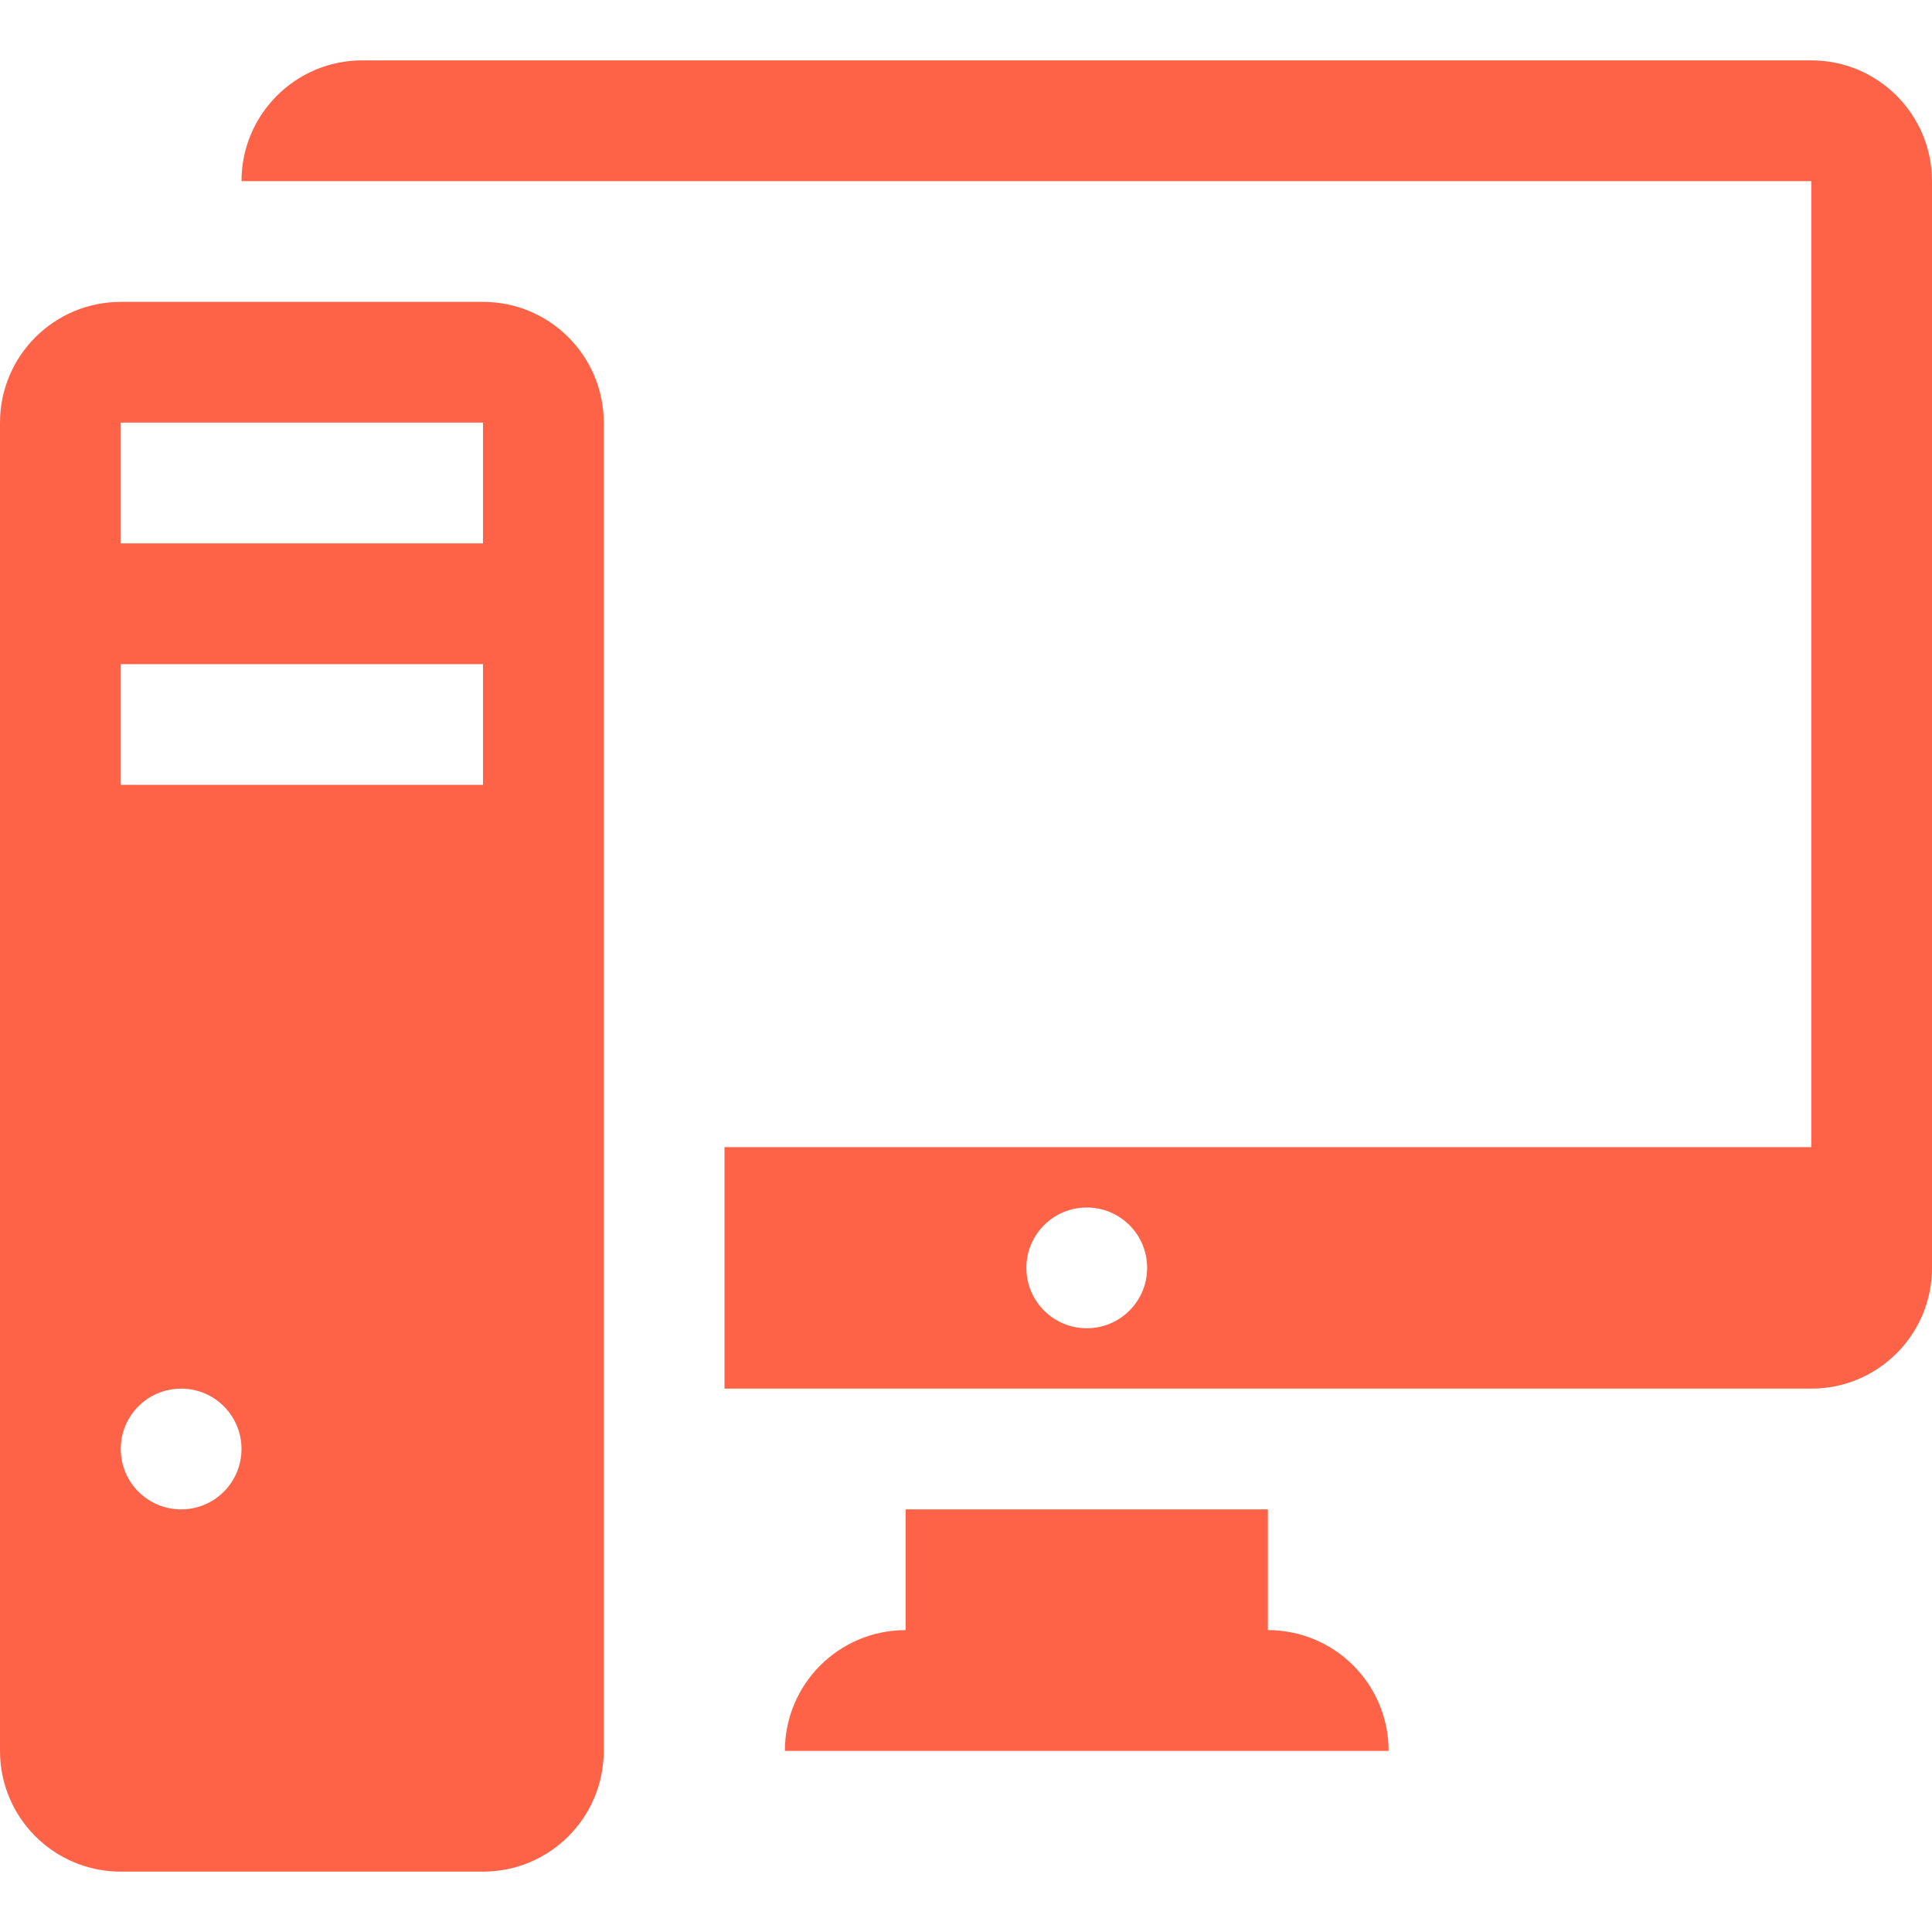
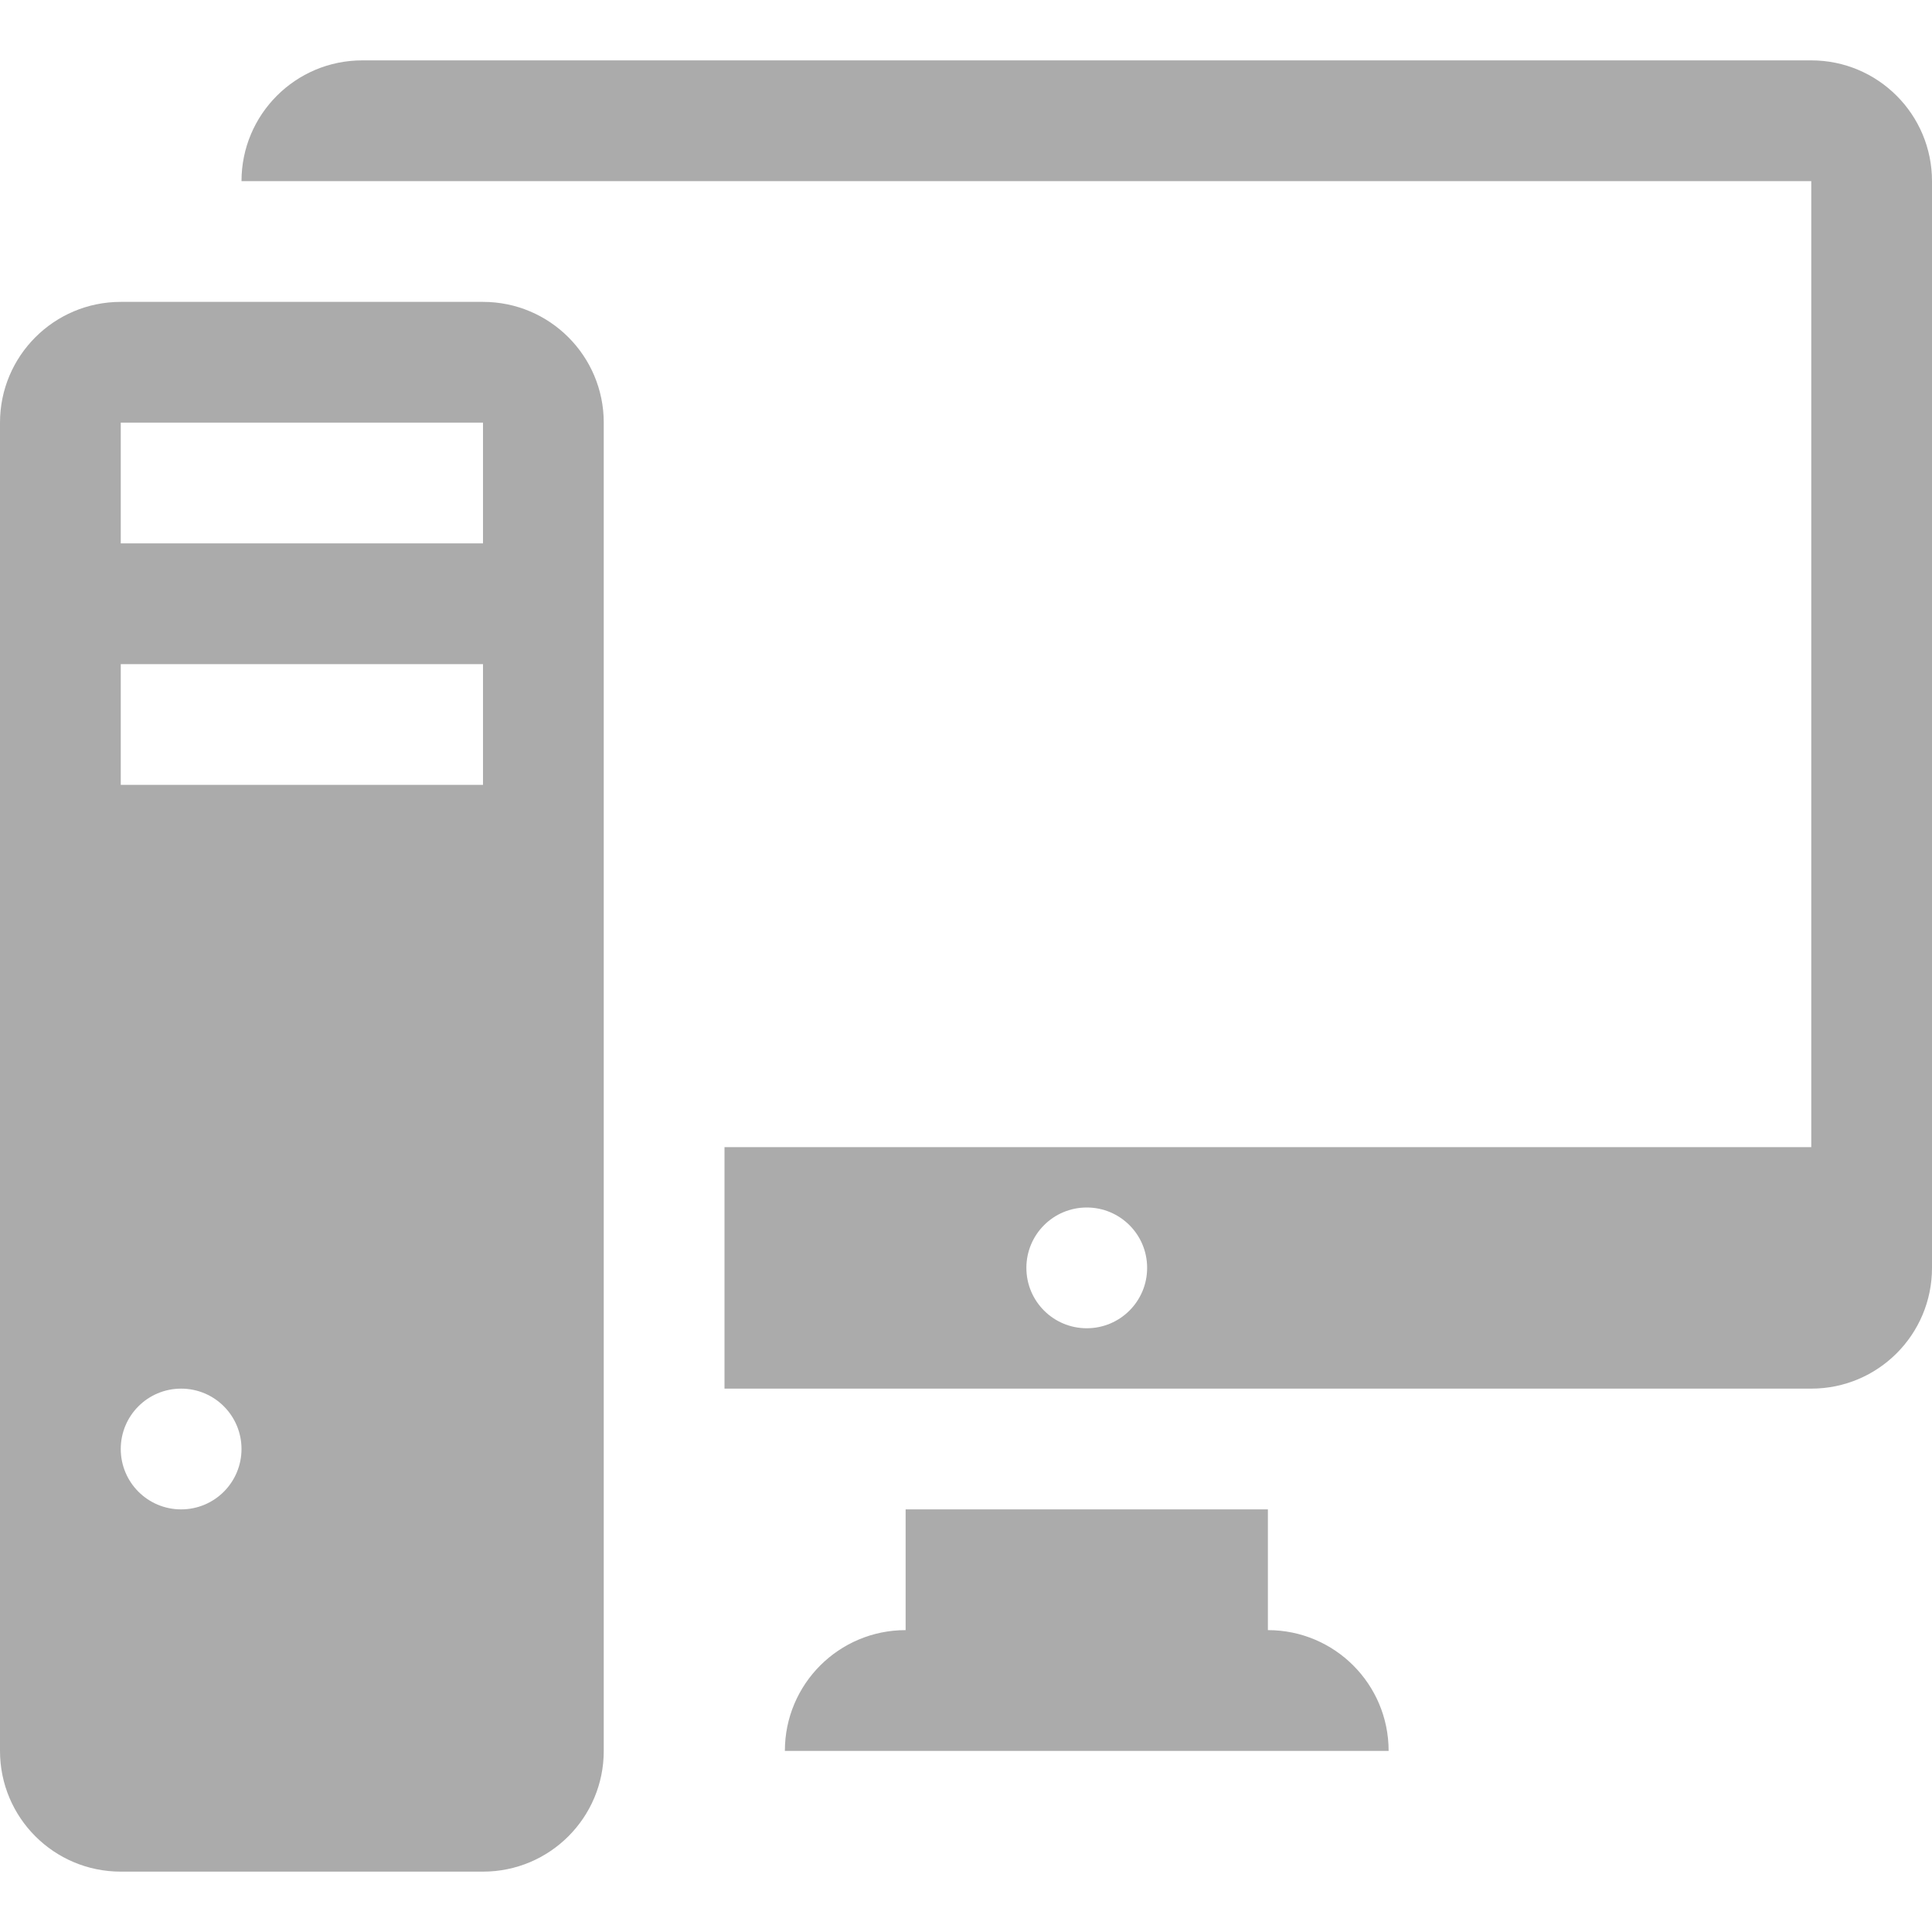
<svg xmlns="http://www.w3.org/2000/svg" version="1.1" id="pc" x="0px" y="0px" width="485.211px" height="485.211px" viewBox="0 0 485.211 485.211" style="enable-background:new 0 0 485.211 485.211;" xml:space="preserve">
  <g>
    <g>
-       <path style="fill:tomato" d="M121.304,75.816H30.327C13.564,75.816,0,89.409,0,106.141v333.586c0,16.76,13.564,30.322,30.327,30.322h90.978    c16.762,0,30.324-13.562,30.324-30.322V106.141C151.628,89.409,138.066,75.816,121.304,75.816z M45.49,379.073    c-8.382,0-15.163-6.781-15.163-15.168c0-8.377,6.781-15.158,15.163-15.158c8.38,0,15.161,6.781,15.161,15.158    C60.651,372.292,53.87,379.073,45.49,379.073z M121.304,197.118H30.327v-30.324h90.978V197.118z M121.304,136.467H30.327v-30.326    h90.978V136.467z" />
-       <path style="fill:tomato" d="M318.423,409.396v-30.322h-90.98v30.322c-16.759,0-30.327,13.567-30.327,30.331h151.629    C348.745,422.963,335.183,409.396,318.423,409.396z" />
-       <path style="fill:tomato" d="M454.889,15.163H90.978c-16.762,0-30.327,13.593-30.327,30.327h30.327h90.978h272.934v242.604H181.955v60.653h272.934    c16.759,0,30.322-13.562,30.322-30.332V45.489C485.211,28.755,471.647,15.163,454.889,15.163z M272.933,333.584    c-8.382,0-15.163-6.777-15.163-15.169c0-8.377,6.781-15.158,15.163-15.158c8.383,0,15.164,6.781,15.164,15.158    C288.097,326.807,281.315,333.584,272.933,333.584z" />
+       <path style="fill:#ababab" d="M121.304,75.816H30.327C13.564,75.816,0,89.409,0,106.141v333.586c0,16.76,13.564,30.322,30.327,30.322h90.978    c16.762,0,30.324-13.562,30.324-30.322V106.141C151.628,89.409,138.066,75.816,121.304,75.816z M45.49,379.073    c-8.382,0-15.163-6.781-15.163-15.168c0-8.377,6.781-15.158,15.163-15.158c8.38,0,15.161,6.781,15.161,15.158    C60.651,372.292,53.87,379.073,45.49,379.073z M121.304,197.118H30.327v-30.324h90.978V197.118z M121.304,136.467H30.327v-30.326    h90.978V136.467z" />
+       <path style="fill:#ababab" d="M318.423,409.396v-30.322h-90.98v30.322c-16.759,0-30.327,13.567-30.327,30.331h151.629    C348.745,422.963,335.183,409.396,318.423,409.396z" />
+       <path style="fill:#ababab" d="M454.889,15.163H90.978c-16.762,0-30.327,13.593-30.327,30.327h30.327h90.978h272.934v242.604H181.955v60.653h272.934    c16.759,0,30.322-13.562,30.322-30.332V45.489C485.211,28.755,471.647,15.163,454.889,15.163z M272.933,333.584    c-8.382,0-15.163-6.777-15.163-15.169c0-8.377,6.781-15.158,15.163-15.158c8.383,0,15.164,6.781,15.164,15.158    C288.097,326.807,281.315,333.584,272.933,333.584z" />
    </g>
  </g>
  <g>
</g>
  <g>
</g>
  <g>
</g>
  <g>
</g>
  <g>
</g>
  <g>
</g>
  <g>
</g>
  <g>
</g>
  <g>
</g>
  <g>
</g>
  <g>
</g>
  <g>
</g>
  <g>
</g>
  <g>
</g>
  <g>
</g>
</svg>
